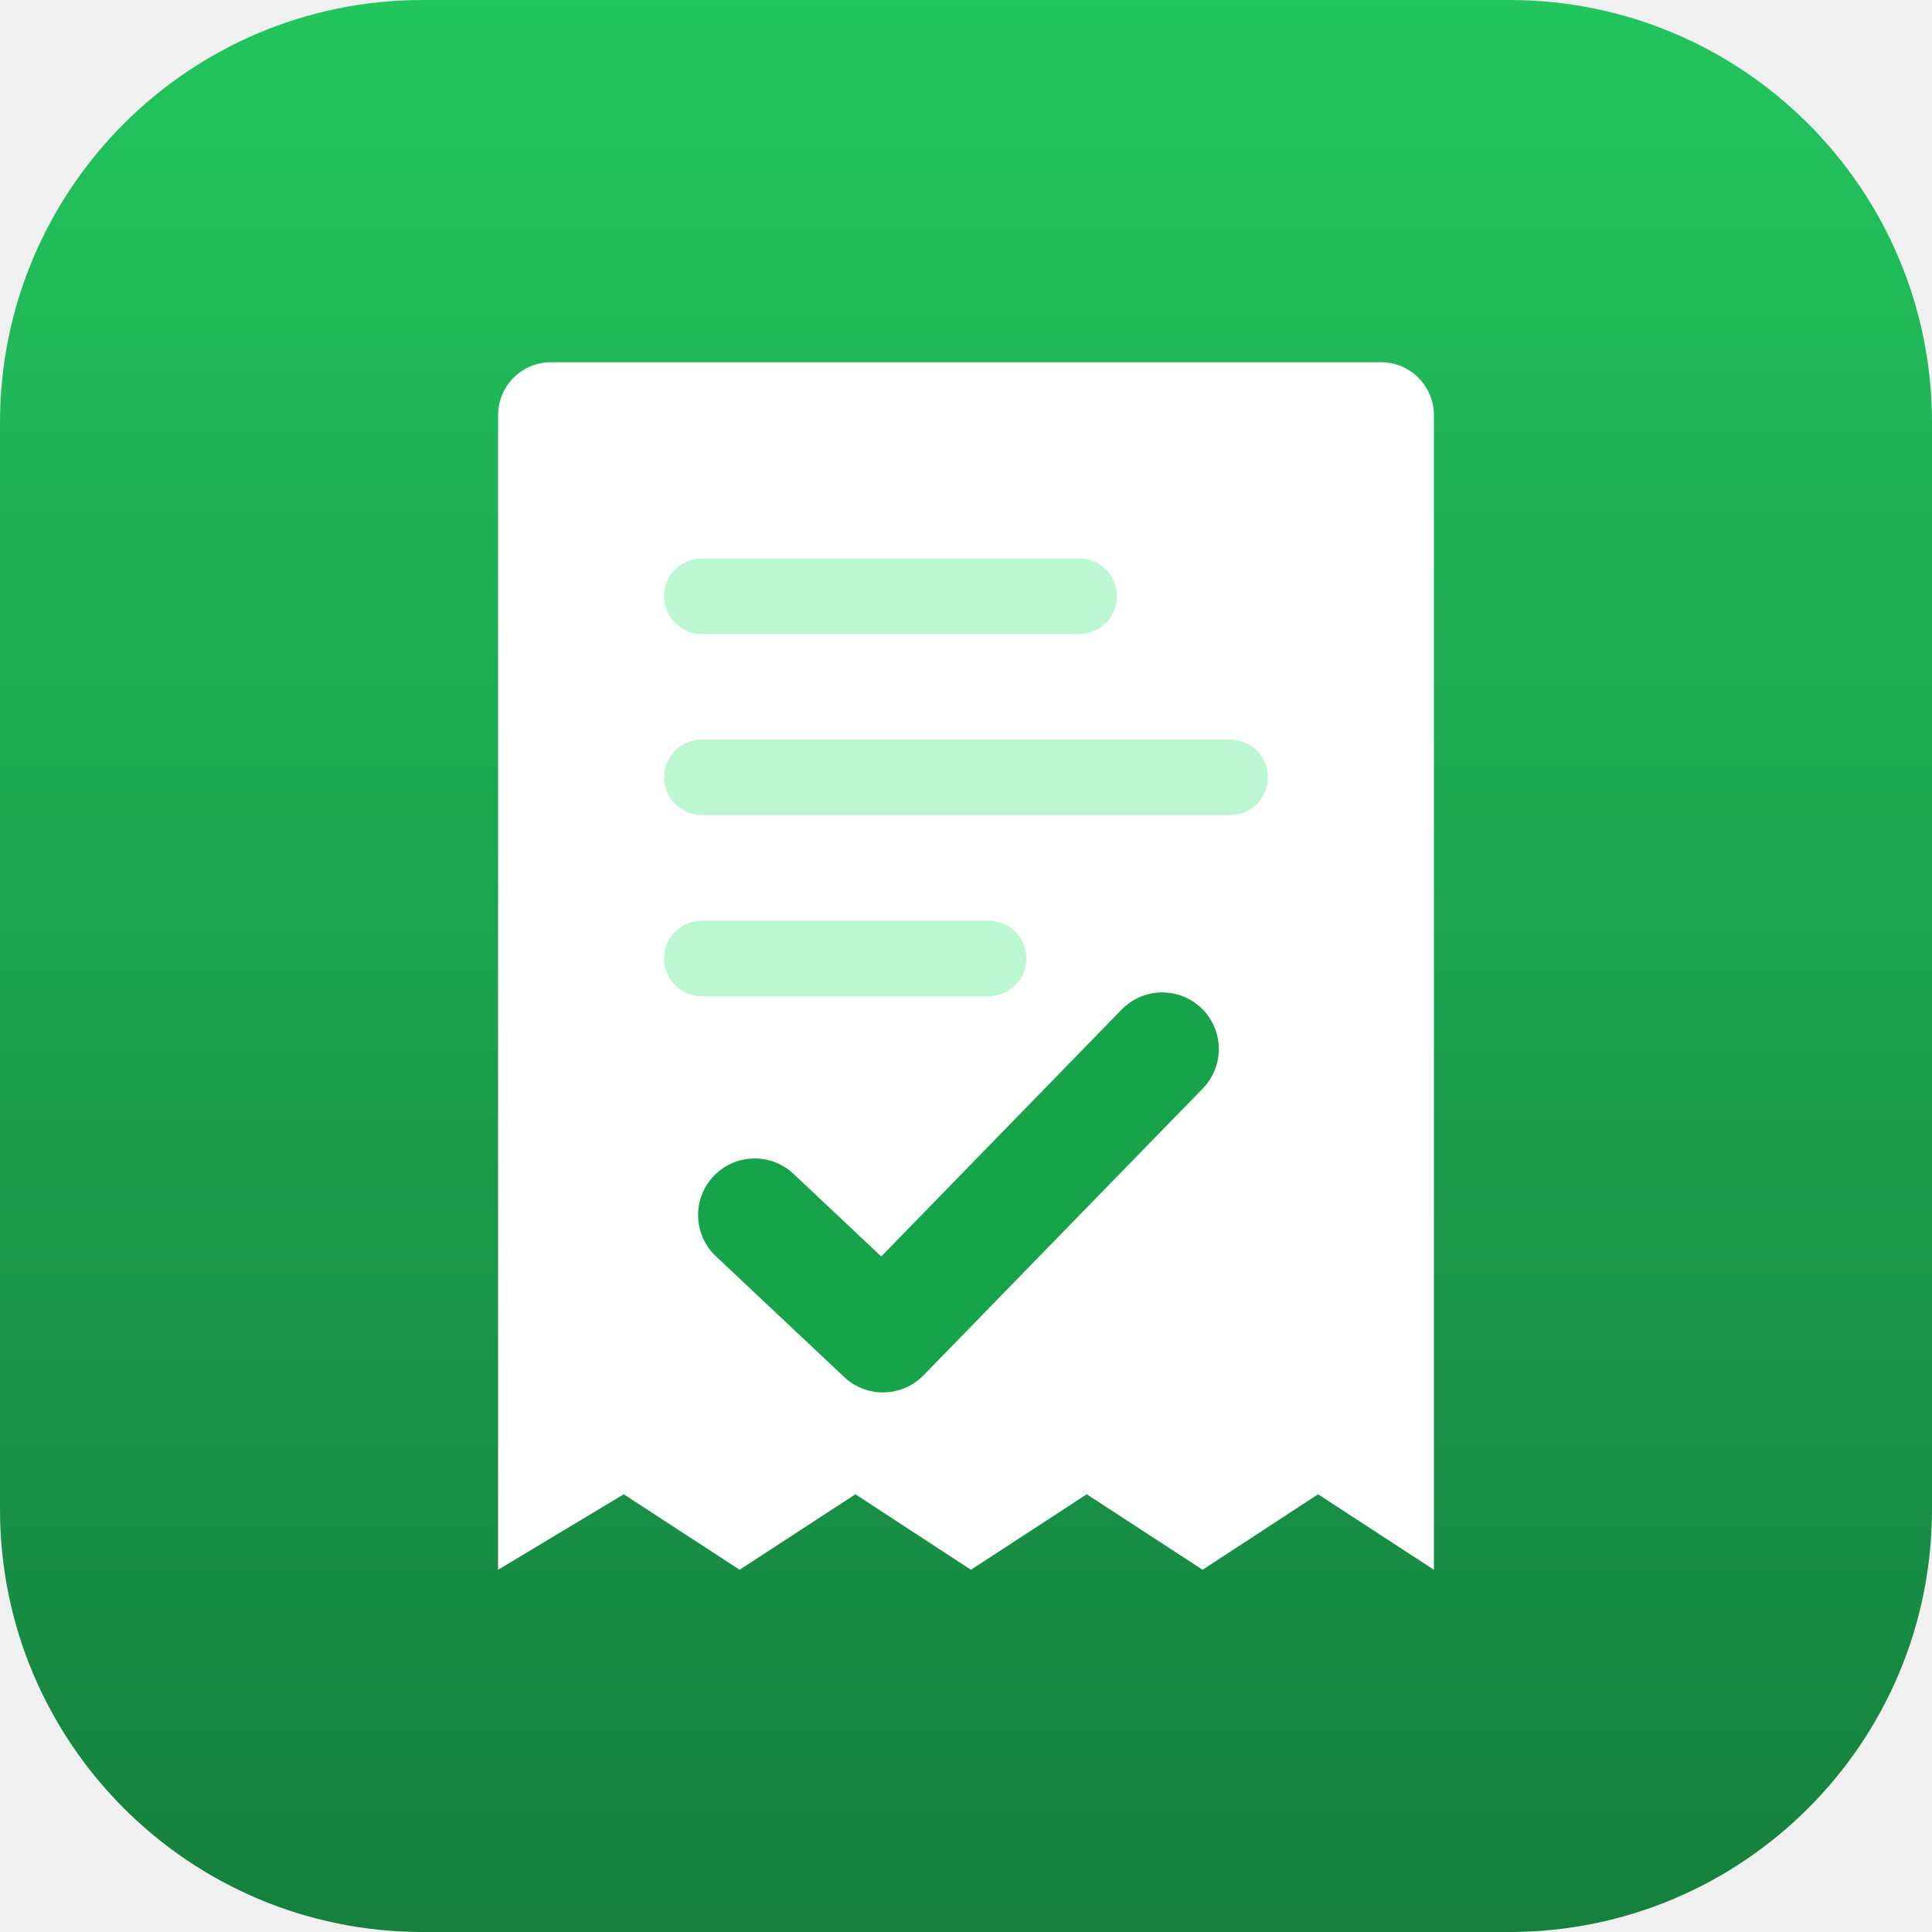
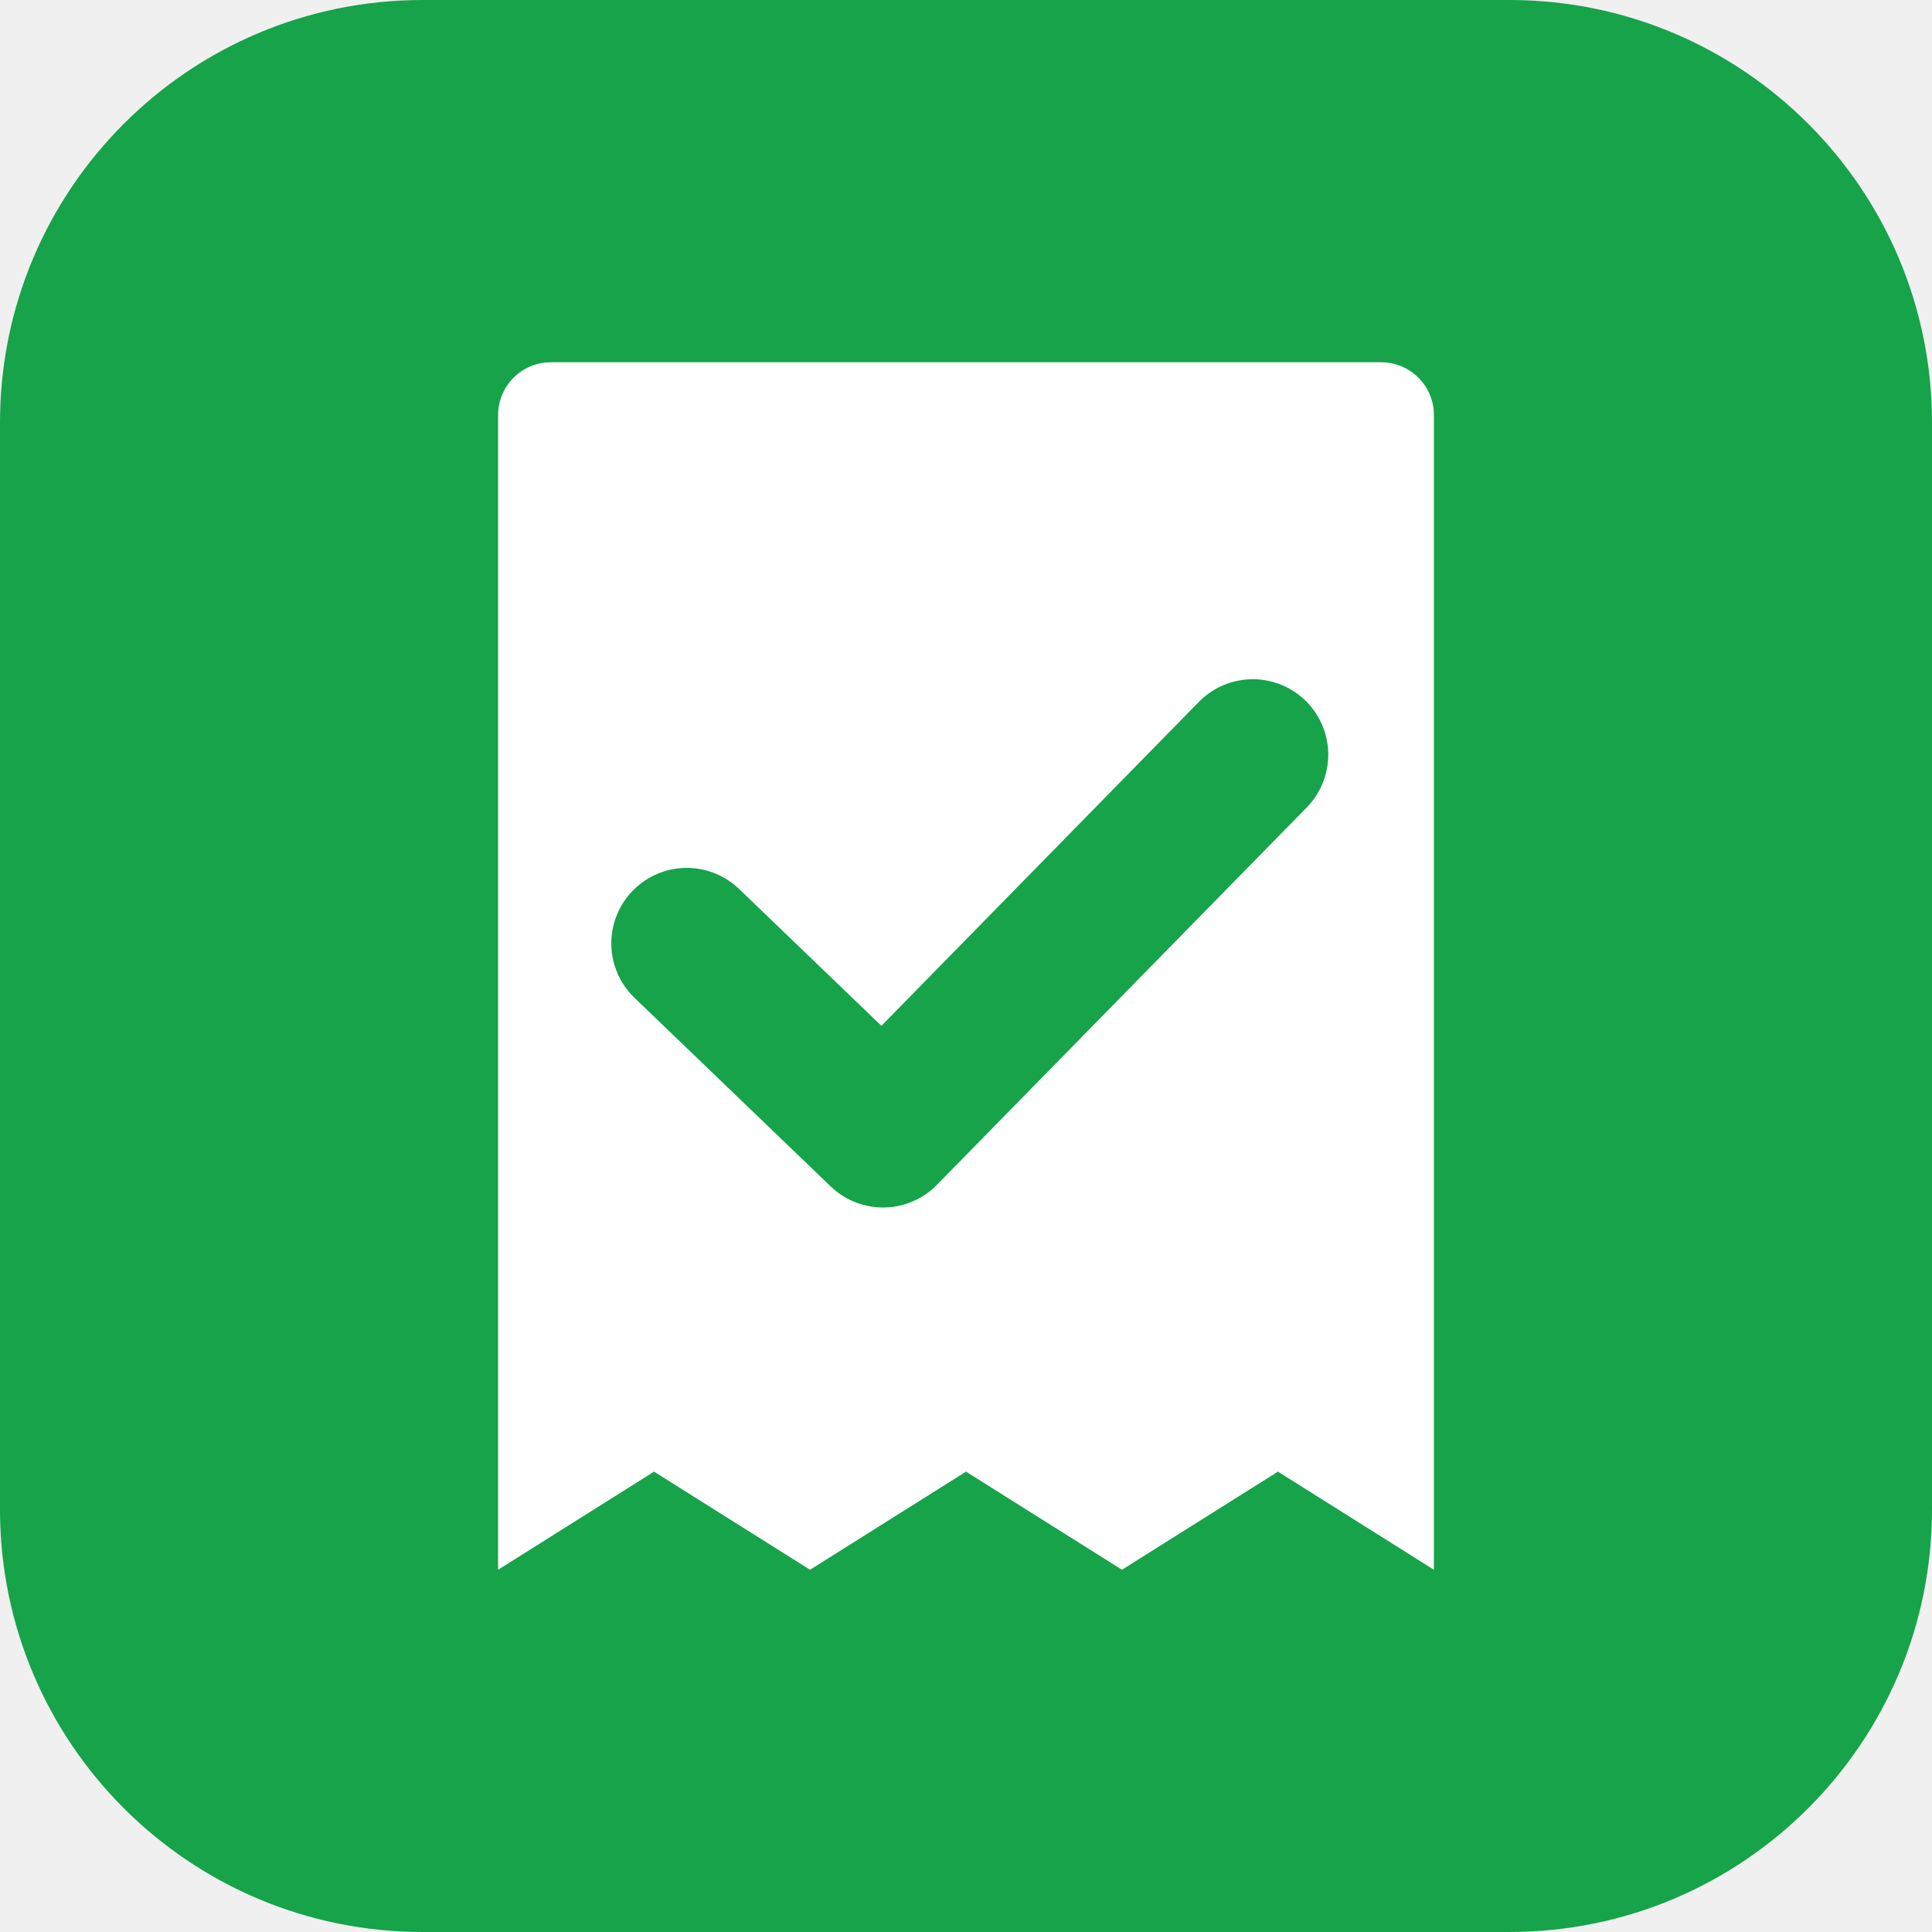
<svg xmlns="http://www.w3.org/2000/svg" viewBox="0 0 512 512">
-   <defs>
-     <linearGradient id="bg" x1="0" y1="0" x2="0" y2="1">
-       <stop offset="0" stop-color="#22c55e" />
-       <stop offset="1" stop-color="#15803d" />
-     </linearGradient>
-   </defs>
-   <rect width="512" height="512" rx="112" fill="url(#bg)" />
-   <path d="M146 96h220a14 14 0 0 1 14 14v306l-30.7-20-30.6 20-30.7-20-30.7 20-30.6-20-30.7 20-30.7-20L132 416V110a14 14 0 0 1 14-14z" fill="#fff" />
-   <rect x="176" y="148" width="120" height="20" rx="10" fill="#bbf7d0" />
-   <rect x="176" y="196" width="160" height="20" rx="10" fill="#bbf7d0" />
-   <rect x="176" y="244" width="96" height="20" rx="10" fill="#bbf7d0" />
-   <path d="M200 322l34 32 74-76" fill="none" stroke="#16a34a" stroke-width="30" stroke-linecap="round" stroke-linejoin="round" />
+   <rect width="512" height="512" rx="112" fill="#16a34a" />
+   <path d="M146 96h220a14 14 0 0 1 14 14v306l-41.33-26-41.34 26-41.33-26-41.33 26-41.34-26L132 416V110a14 14 0 0 1 14-14z" fill="#fff" />
+   <path d="M182 250l52 50 98-100" fill="none" stroke="#16a34a" stroke-width="40" stroke-linecap="round" stroke-linejoin="round" />
</svg>
